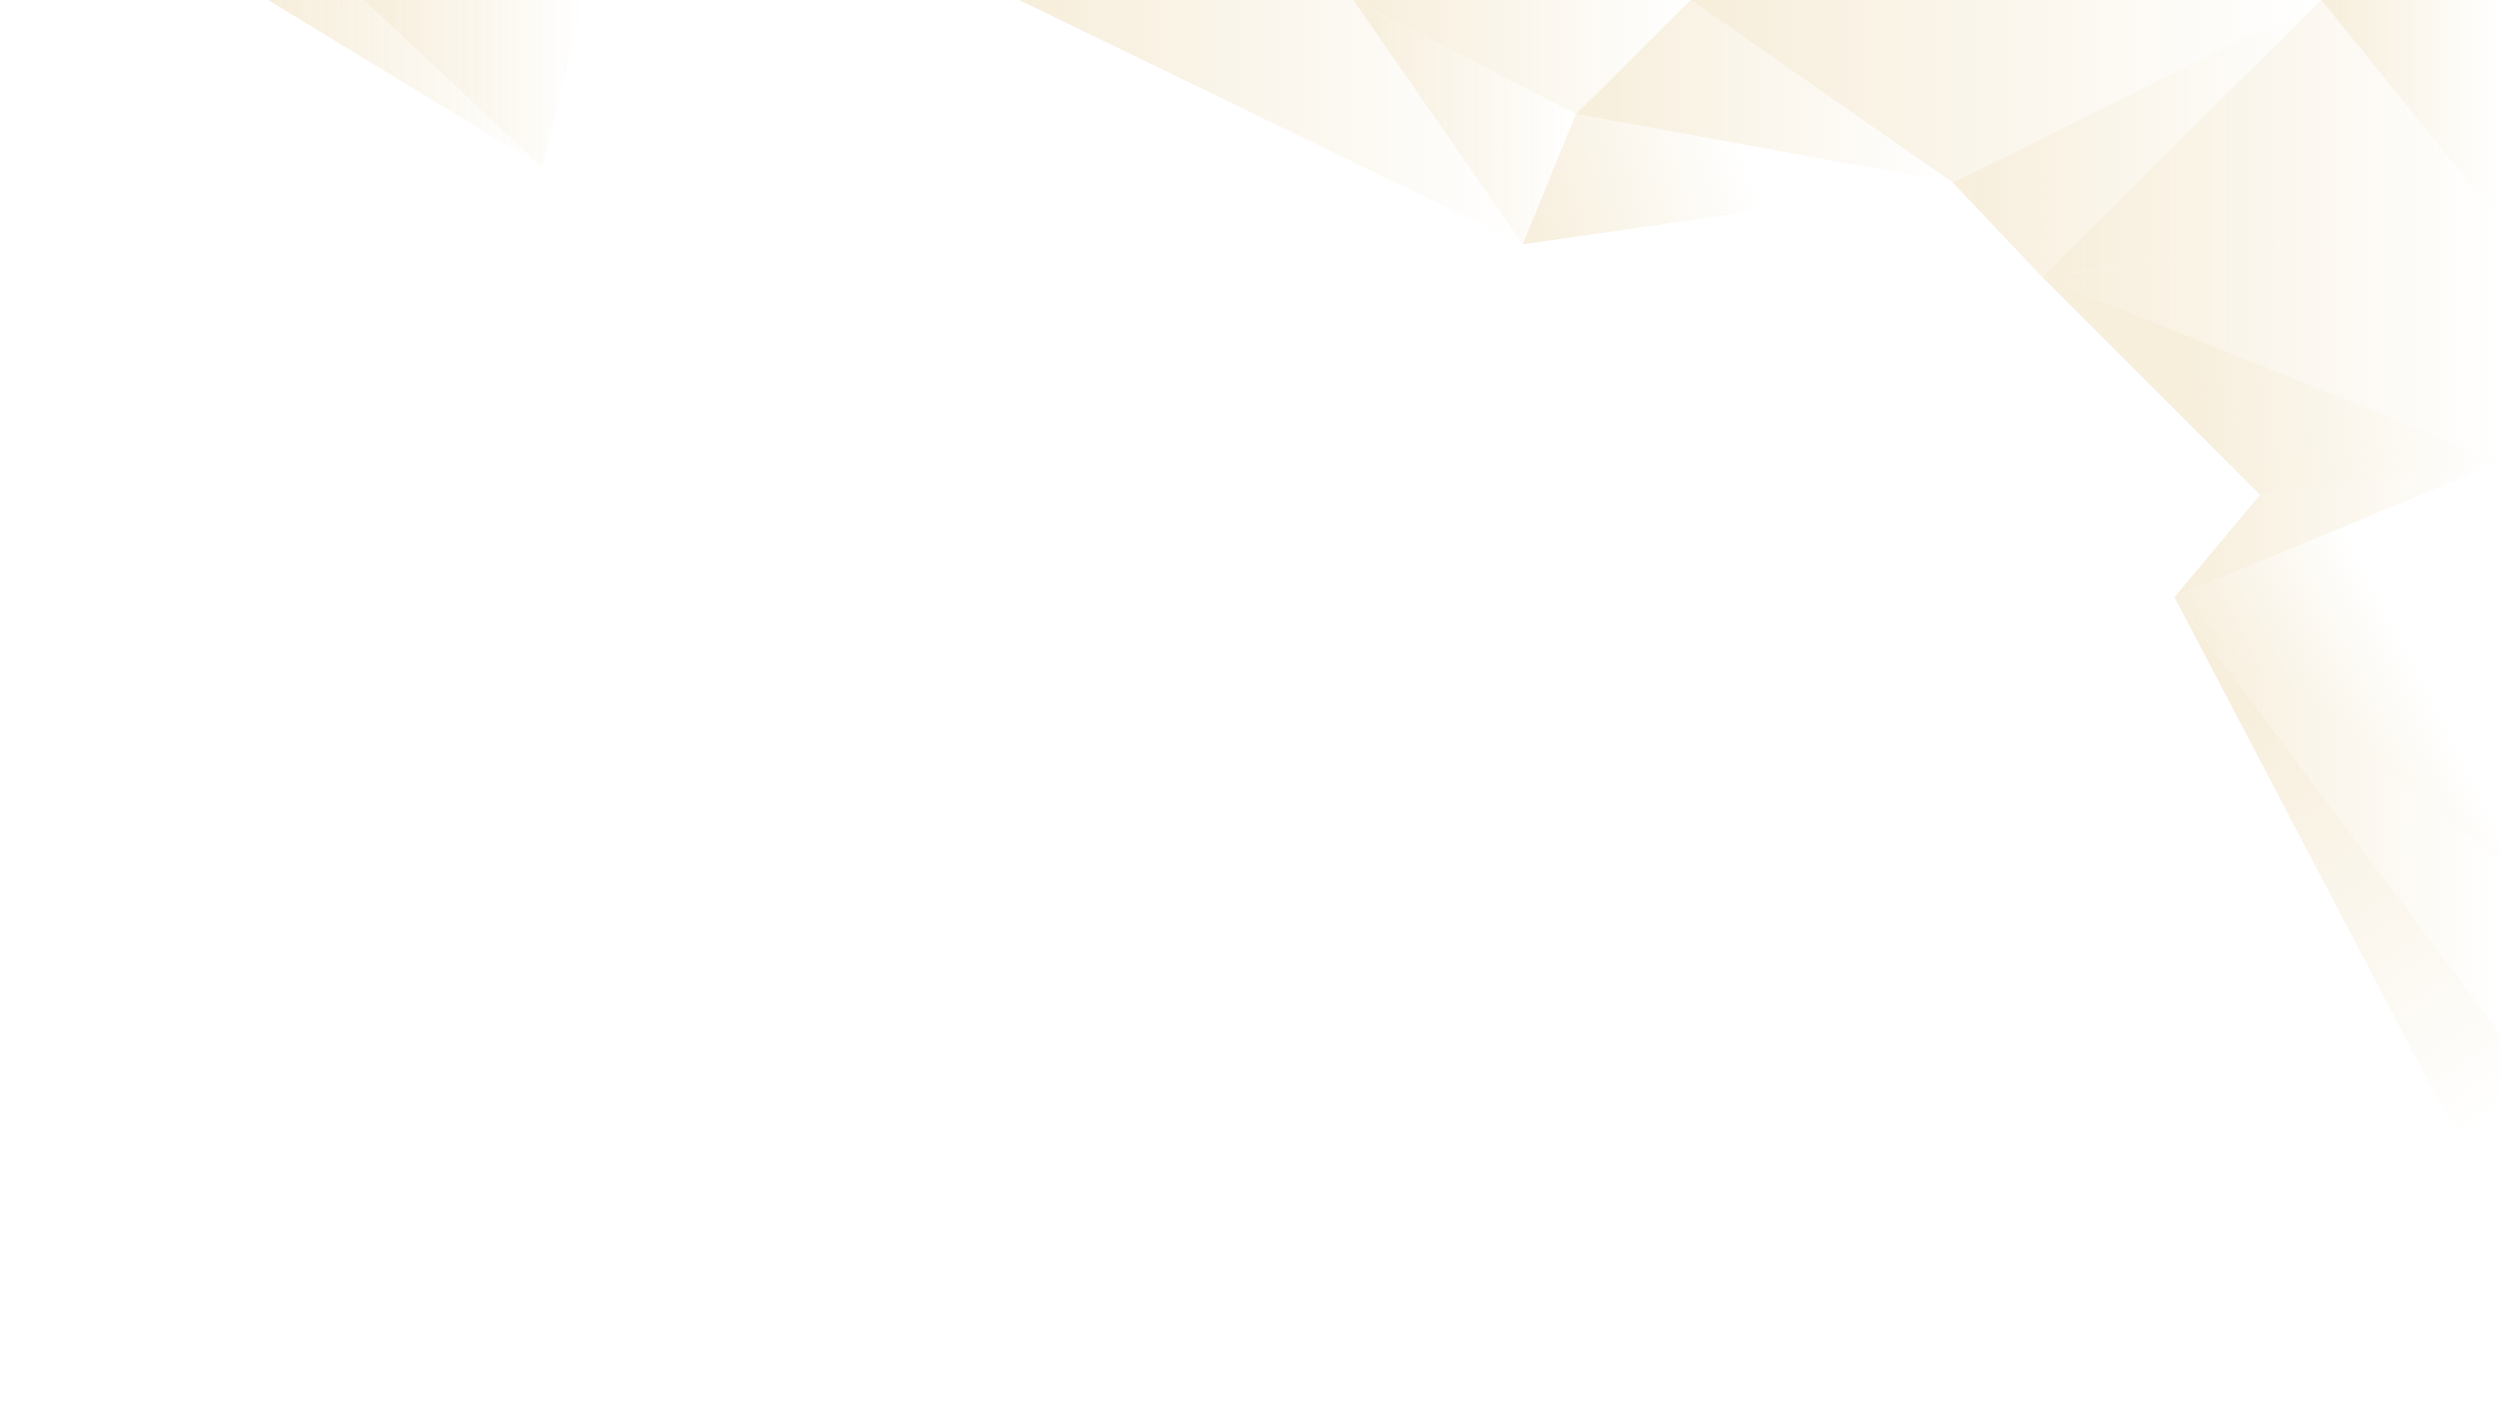
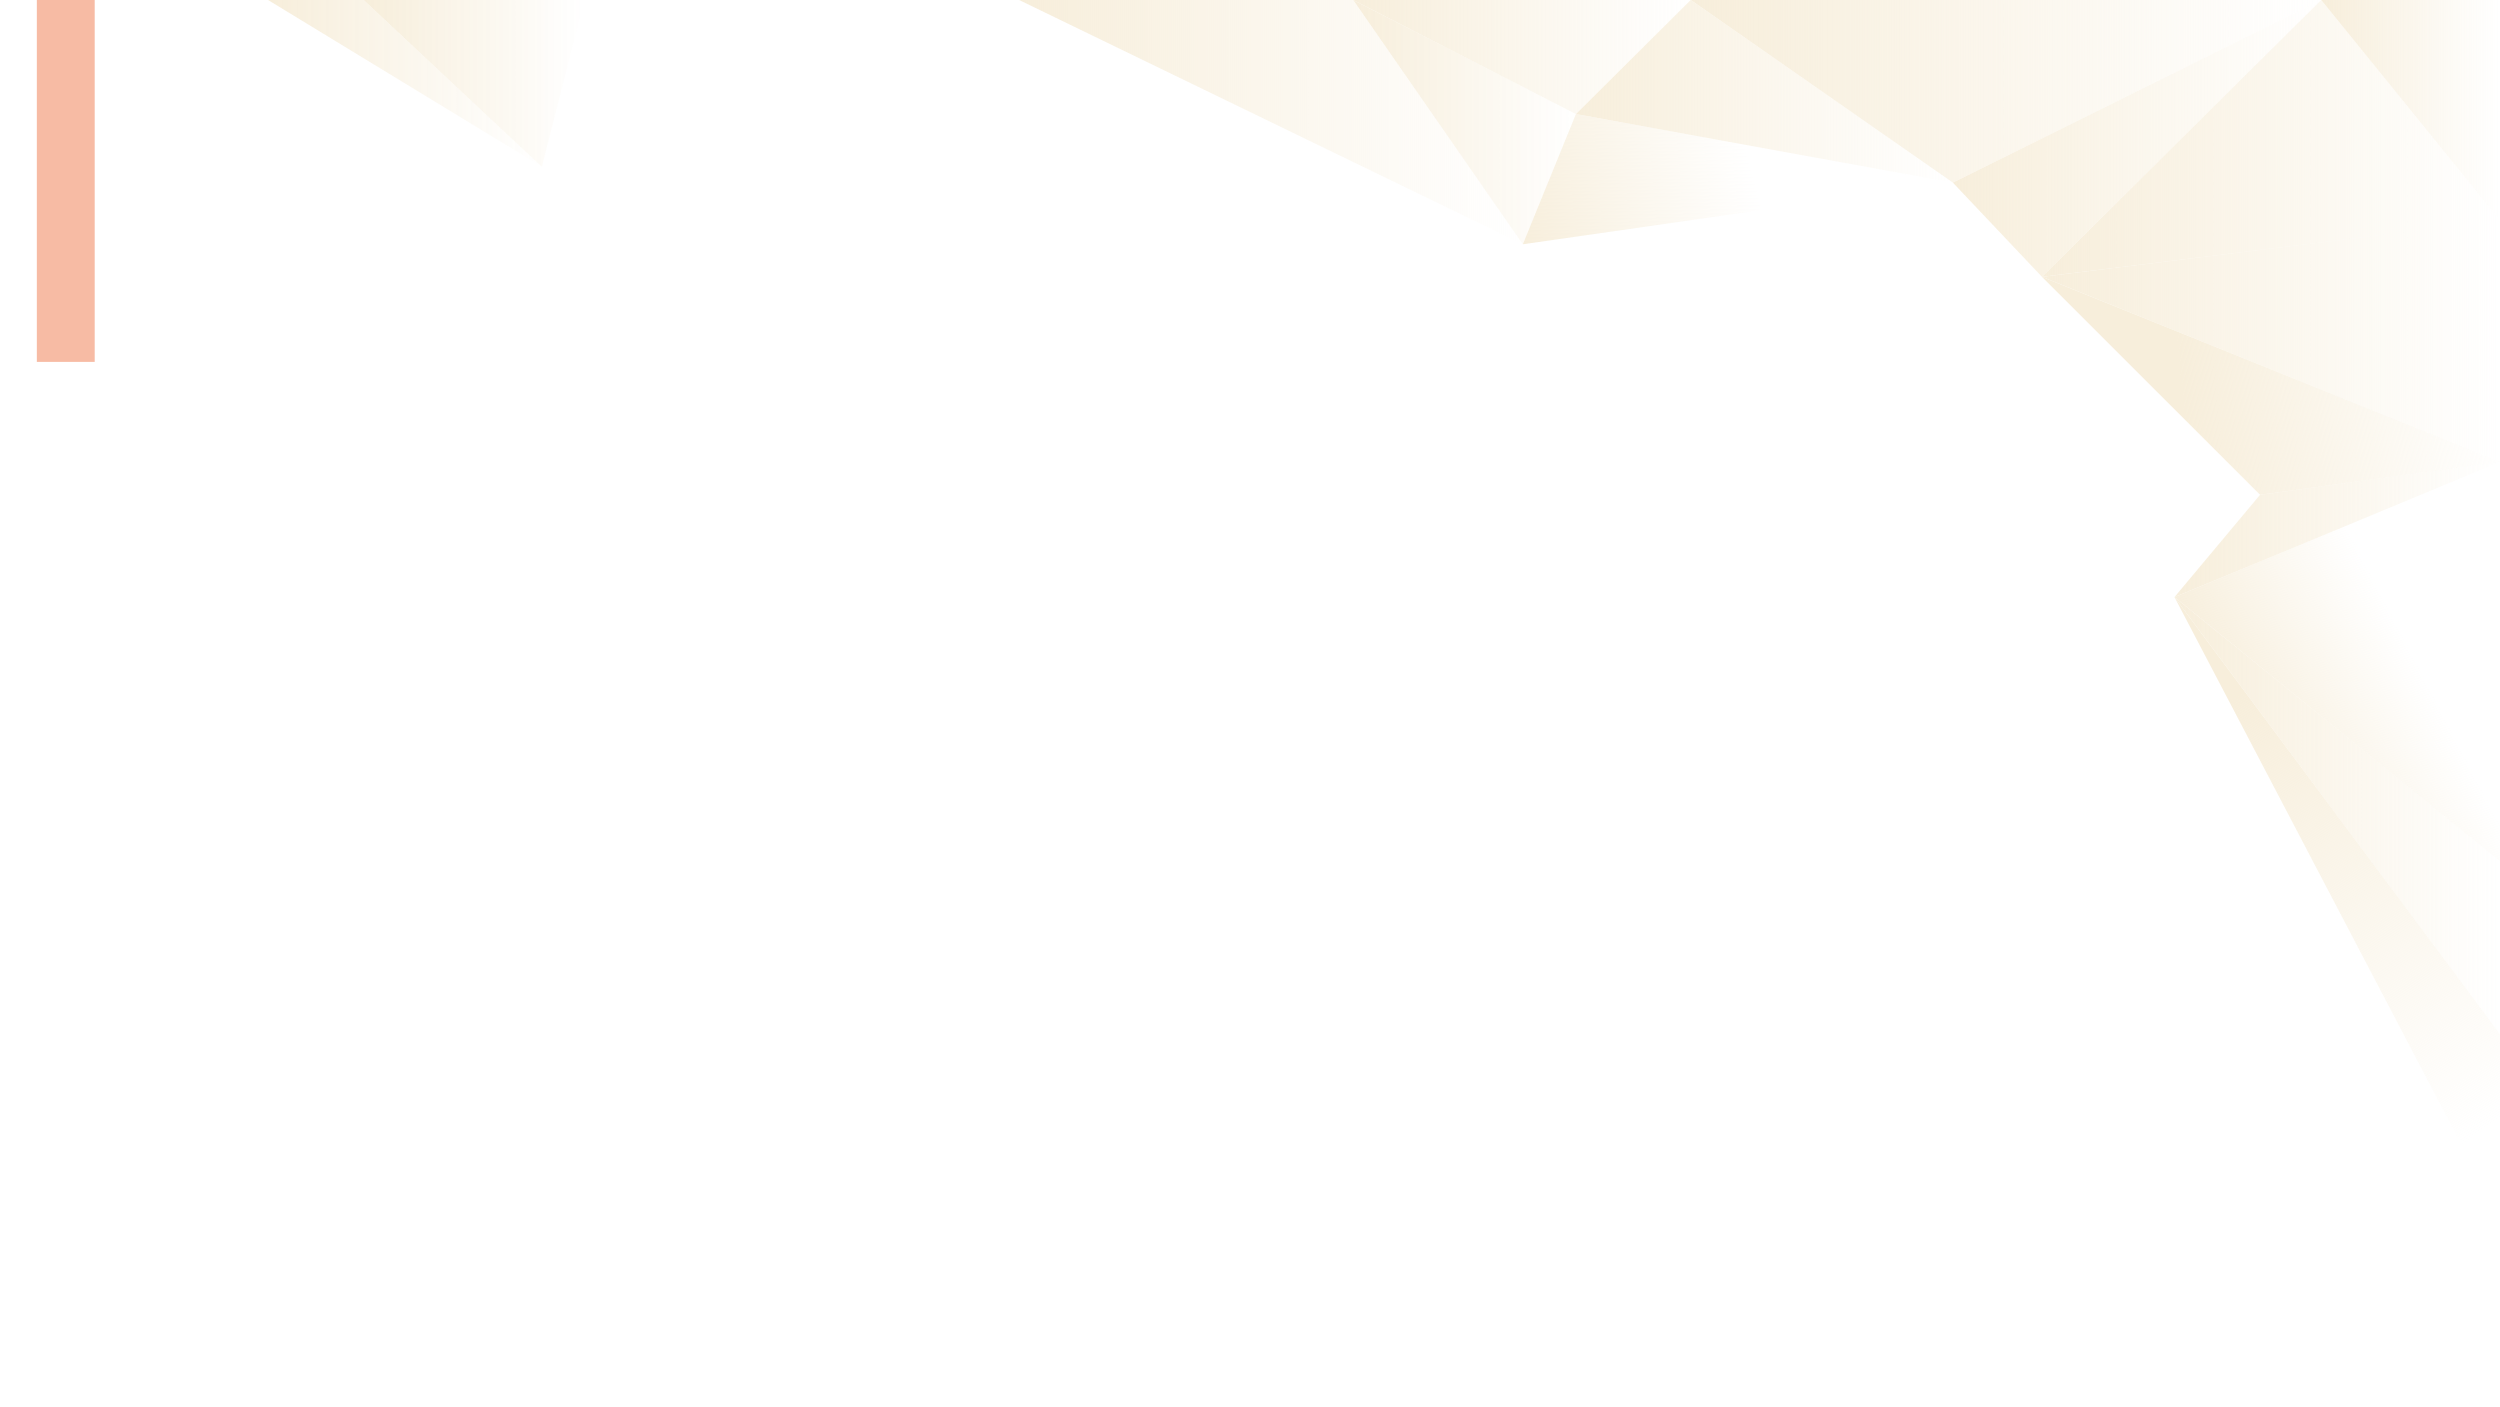
<svg xmlns="http://www.w3.org/2000/svg" xmlns:xlink="http://www.w3.org/1999/xlink" width="1920" height="1080" viewBox="0 0 508 285.75" version="1.1" id="svg8">
  <defs id="defs2">
    <linearGradient id="linearGradient4601">
      <stop style="stop-color:#f7eedb;stop-opacity:1;" offset="0" id="stop4597" />
      <stop style="stop-color:#f7eedb;stop-opacity:0;" offset="1" id="stop4599" />
    </linearGradient>
    <linearGradient id="linearGradient4521">
      <stop style="stop-color:#f7eedb;stop-opacity:1;" offset="0" id="stop4517" />
      <stop style="stop-color:#f7eedb;stop-opacity:0;" offset="1" id="stop4519" />
    </linearGradient>
    <linearGradient xlink:href="#linearGradient4521" id="linearGradient4555" x1="25.658" y1="32.25" x2="94.613" y2="32.25" gradientUnits="userSpaceOnUse" gradientTransform="matrix(0.8069611,0,0,0.8069611,33.75869,2.171684)" />
    <linearGradient xlink:href="#linearGradient4521" id="linearGradient4557" x1="49.712" y1="32.25" x2="105.304" y2="32.25" gradientUnits="userSpaceOnUse" gradientTransform="matrix(0.8069611,0,0,0.8069611,33.75869,2.171684)" />
    <linearGradient xlink:href="#linearGradient4521" id="linearGradient4565" x1="135.095" y1="42.005" x2="261.935" y2="42.005" gradientUnits="userSpaceOnUse" gradientTransform="matrix(0.8069611,0,0,0.8069611,98.06376,2.171684)" />
    <linearGradient xlink:href="#linearGradient4521" id="linearGradient4567" x1="135.095" y1="42.005" x2="261.935" y2="42.005" gradientUnits="userSpaceOnUse" gradientTransform="matrix(0.8069611,0,0,0.8069611,98.06376,2.171684)" />
    <linearGradient xlink:href="#linearGradient4521" id="linearGradient4569" x1="219.223" y1="42.005" x2="275.309" y2="42.005" gradientUnits="userSpaceOnUse" gradientTransform="matrix(0.8069611,0,0,0.8069611,98.06376,2.171684)" />
    <linearGradient xlink:href="#linearGradient4521" id="linearGradient4571" x1="392.657" y1="97.135" x2="508" y2="97.135" gradientUnits="userSpaceOnUse" gradientTransform="matrix(0.8069611,0,0,0.8069611,98.06376,2.171684)" />
    <linearGradient xlink:href="#linearGradient4521" id="linearGradient4573" x1="462.98" y1="38.985" x2="508" y2="38.985" gradientUnits="userSpaceOnUse" gradientTransform="matrix(0.8069611,0,0,0.8069611,98.06376,2.171684)" />
    <linearGradient xlink:href="#linearGradient4521" id="linearGradient4575" x1="392.657" y1="46.103" x2="508" y2="46.103" gradientUnits="userSpaceOnUse" gradientTransform="matrix(0.8069611,0,0,0.8069611,98.06376,2.171684)" />
    <linearGradient xlink:href="#linearGradient4521" id="linearGradient4577" x1="370.223" y1="46.103" x2="462.98" y2="46.103" gradientUnits="userSpaceOnUse" gradientTransform="matrix(0.8069611,0,0,0.8069611,98.06376,2.171684)" />
    <linearGradient xlink:href="#linearGradient4521" id="linearGradient4579" x1="304.215" y1="34.239" x2="462.98" y2="34.239" gradientUnits="userSpaceOnUse" gradientTransform="matrix(0.8069611,0,0,0.8069611,98.06376,2.171684)" />
    <linearGradient xlink:href="#linearGradient4521" id="linearGradient4581" x1="275.309" y1="34.239" x2="370.223" y2="34.239" gradientUnits="userSpaceOnUse" gradientTransform="matrix(0.8069611,0,0,0.8069611,98.06376,2.171684)" />
    <linearGradient xlink:href="#linearGradient4521" id="linearGradient4583" x1="257.124" y1="61.176" x2="316.769" y2="44.071" gradientUnits="userSpaceOnUse" gradientTransform="matrix(0.8069611,0,0,0.8069611,98.06376,2.171684)" />
    <linearGradient xlink:href="#linearGradient4521" id="linearGradient4585" x1="219.223" y1="25.611" x2="304.215" y2="25.611" gradientUnits="userSpaceOnUse" gradientTransform="matrix(0.8069611,0,0,0.8069611,98.06376,2.171684)" />
    <linearGradient xlink:href="#linearGradient4601" id="linearGradient4603" x1="451.682" y1="154.125" x2="508" y2="238.792" gradientUnits="userSpaceOnUse" />
    <linearGradient xlink:href="#linearGradient4601" id="linearGradient4605" x1="441.854" y1="176.993" x2="508" y2="176.993" gradientUnits="userSpaceOnUse" />
    <linearGradient xlink:href="#linearGradient4601" id="linearGradient4607" x1="444.122" y1="141.141" x2="479.274" y2="122.998" gradientUnits="userSpaceOnUse" />
    <linearGradient xlink:href="#linearGradient4601" id="linearGradient4609" x1="441.854" y1="118.84" x2="508" y2="118.84" gradientUnits="userSpaceOnUse" />
    <linearGradient xlink:href="#linearGradient4601" id="linearGradient4611" x1="443.649" y1="95.316" x2="508" y2="89.646" gradientUnits="userSpaceOnUse" />
  </defs>
  <g id="layer1" transform="translate(0,-11.24998)">
    <path style="fill:url(#linearGradient4585);fill-opacity:1;fill-rule:evenodd;stroke:none;stroke-width:0.265px;stroke-linecap:butt;stroke-linejoin:miter;stroke-opacity:1" d="m 274.968,11.25 h 68.585 L 320.227,34.427 Z" id="path4485" />
    <path style="fill:url(#linearGradient4583);fill-opacity:1;fill-rule:evenodd;stroke:none;stroke-width:0.265px;stroke-linecap:butt;stroke-linejoin:miter;stroke-opacity:1" d="M 320.227,34.427 309.435,60.886 396.819,48.353 Z" id="path4487" />
    <path style="fill:url(#linearGradient4581);fill-opacity:1;fill-rule:evenodd;stroke:none;stroke-width:0.265px;stroke-linecap:butt;stroke-linejoin:miter;stroke-opacity:1" d="M 343.553,11.25 396.819,48.353 320.227,34.427 Z" id="path4489" />
    <path style="fill:url(#linearGradient4579);fill-opacity:1;fill-rule:evenodd;stroke:none;stroke-width:0.265px;stroke-linecap:butt;stroke-linejoin:miter;stroke-opacity:1" d="M 396.819,48.353 471.671,11.25 H 343.553 Z" id="path4491" />
    <path style="fill:url(#linearGradient4577);fill-opacity:1;fill-rule:evenodd;stroke:none;stroke-width:0.265px;stroke-linecap:butt;stroke-linejoin:miter;stroke-opacity:1" d="m 396.819,48.353 18.104,19.148 56.748,-56.251 z" id="path4493" />
    <path style="fill:url(#linearGradient4575);fill-opacity:1;fill-rule:evenodd;stroke:none;stroke-width:0.265px;stroke-linecap:butt;stroke-linejoin:miter;stroke-opacity:1" d="M 414.923,67.501 508,56.012 471.671,11.25 Z" id="path4495" />
    <path style="fill:url(#linearGradient4573);fill-opacity:1;fill-rule:evenodd;stroke:none;stroke-width:0.265px;stroke-linecap:butt;stroke-linejoin:miter;stroke-opacity:1" d="m 471.671,11.25 h 36.329 v 44.762 z" id="path4497" />
    <path style="fill:url(#linearGradient4571);fill-opacity:1;fill-rule:evenodd;stroke:none;stroke-width:0.265px;stroke-linecap:butt;stroke-linejoin:miter;stroke-opacity:1" d="m 414.923,67.501 93.077,37.6 V 56.012 Z" id="path4499" />
    <path style="fill:url(#linearGradient4569);fill-opacity:1;fill-rule:evenodd;stroke:none;stroke-width:0.265px;stroke-linecap:butt;stroke-linejoin:miter;stroke-opacity:1" d="M 309.435,60.886 274.968,11.25 320.227,34.427 Z" id="path4501" />
    <path style="fill:url(#linearGradient4567);fill-opacity:1;fill-rule:evenodd;stroke:none;stroke-width:0.265px;stroke-linecap:butt;stroke-linejoin:miter;stroke-opacity:1" d="M 309.435,60.886 207.08,11.25 h 67.888 z" id="path4503" />
    <path style="fill:url(#linearGradient4565);fill-opacity:1;fill-rule:evenodd;stroke:none;stroke-width:0.265px;stroke-linecap:butt;stroke-linejoin:miter;stroke-opacity:1" d="M 309.435,60.886 207.08,11.25 Z" id="path4574" />
    <path style="fill:url(#linearGradient4557);fill-opacity:1;fill-rule:evenodd;stroke:none;stroke-width:0.265px;stroke-linecap:butt;stroke-linejoin:miter;stroke-opacity:1" d="M 110.108,45.143 73.874,11.25 h 44.861 z" id="path4582" />
    <path style="fill:url(#linearGradient4555);fill-opacity:1;fill-rule:evenodd;stroke:none;stroke-width:0.265px;stroke-linecap:butt;stroke-linejoin:miter;stroke-opacity:1" d="M 110.108,45.143 54.464,11.25 h 19.411 z" id="path4584" />
    <path style="fill:url(#linearGradient4611);fill-rule:evenodd;stroke:none;stroke-width:0.265px;stroke-linecap:butt;stroke-linejoin:miter;stroke-opacity:1;fill-opacity:1" d="m 414.923,67.501 93.077,37.6 -48.759,6.691 z" id="path4587" />
    <path style="fill:url(#linearGradient4609);fill-rule:evenodd;stroke:none;stroke-width:0.265px;stroke-linecap:butt;stroke-linejoin:miter;stroke-opacity:1;fill-opacity:1" d="m 459.241,111.792 -17.387,20.789 66.146,-27.48 z" id="path4589" />
    <path style="fill:url(#linearGradient4607);fill-rule:evenodd;stroke:none;stroke-width:0.265px;stroke-linecap:butt;stroke-linejoin:miter;stroke-opacity:1;fill-opacity:1" d="m 441.854,132.58 66.146,53.673 v -81.152 z" id="path4591" />
    <path style="fill:url(#linearGradient4605);fill-rule:evenodd;stroke:none;stroke-width:0.265px;stroke-linecap:butt;stroke-linejoin:miter;stroke-opacity:1;fill-opacity:1" d="m 441.854,132.58 66.146,88.824 v -35.152 z" id="path4593" />
    <path style="fill:url(#linearGradient4603);fill-rule:evenodd;stroke:none;stroke-width:0.265px;stroke-linecap:butt;stroke-linejoin:miter;stroke-opacity:1;fill-opacity:1" d="M 441.854,132.58 508,258.824 V 221.405 Z" id="path4595" />
+     <rect style="fill:#f7bba4;fill-opacity:1;fill-rule:evenodd;stroke-width:0.324" id="rect856" width="11.76" height="88.199" x="7.484" y="-3.411" />
  </g>
</svg>
